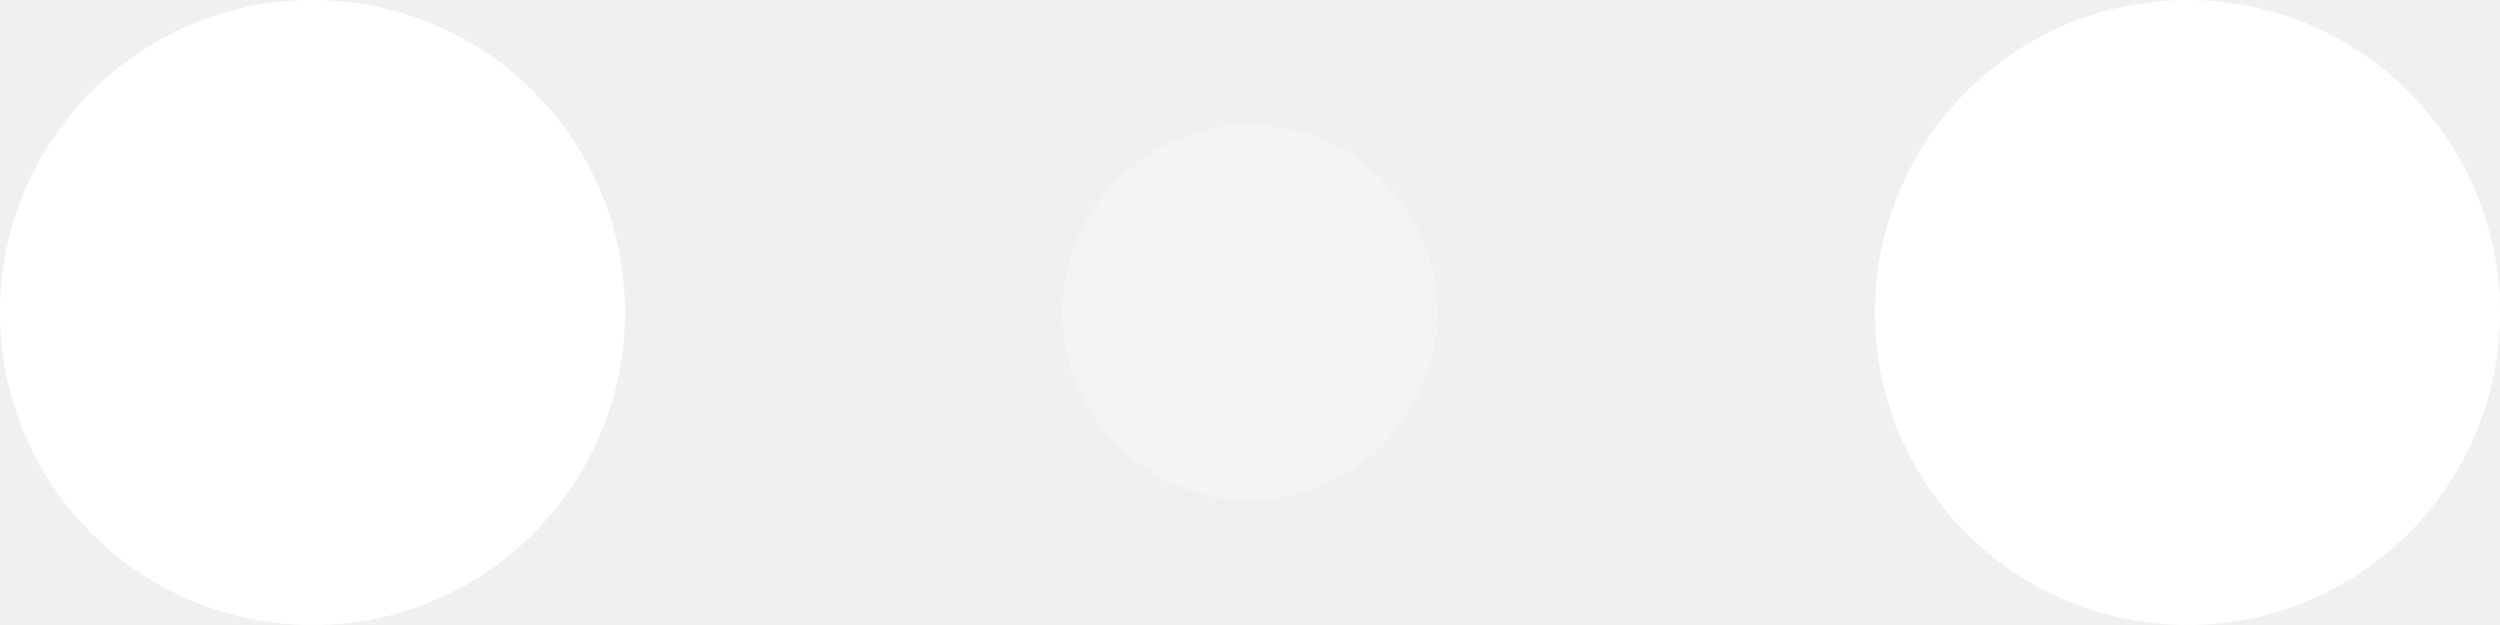
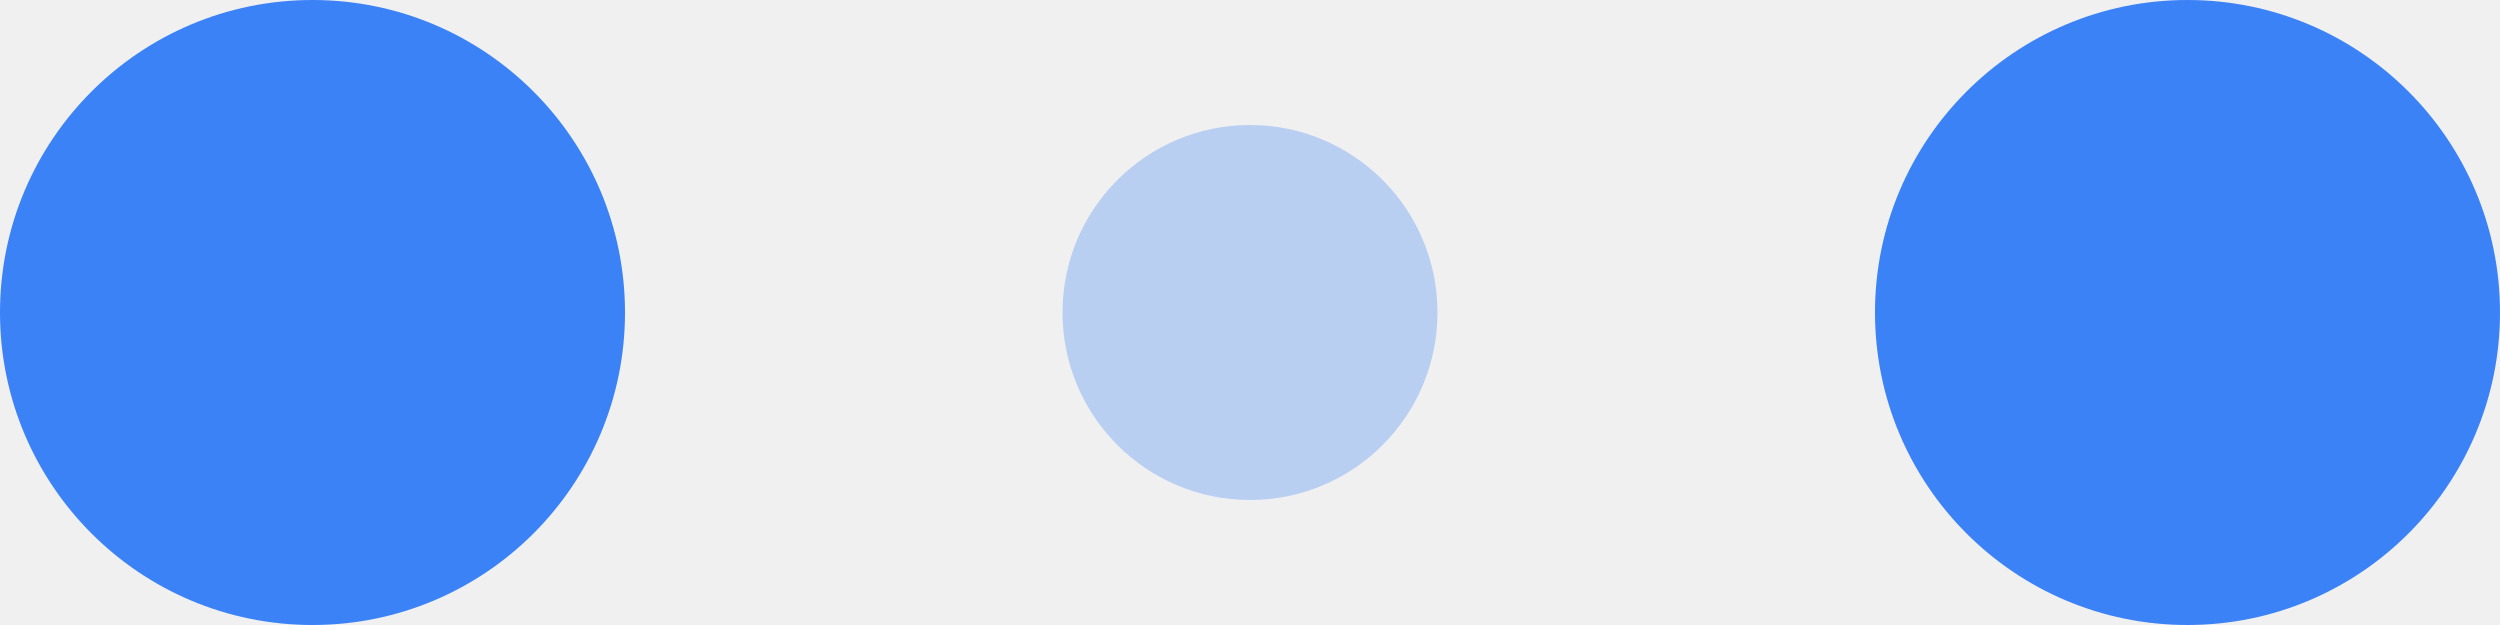
- <svg xmlns="http://www.w3.org/2000/svg" width="120" height="30" fill="#fff">
+ <svg xmlns="http://www.w3.org/2000/svg" width="120" height="30" fill="#3b82f6">
  <circle cx="15" cy="15" r="15">
    <animate attributeName="r" begin="0s" calcMode="linear" dur="0.8s" from="15" repeatCount="indefinite" to="15" values="15;9;15" />
    <animate attributeName="fill-opacity" begin="0s" calcMode="linear" dur="0.8s" from="1" repeatCount="indefinite" to="1" values="1;.5;1" />
  </circle>
  <circle cx="60" cy="15" r="9" fill-opacity=".3">
    <animate attributeName="r" begin="0s" calcMode="linear" dur="0.8s" from="9" repeatCount="indefinite" to="9" values="9;15;9" />
    <animate attributeName="fill-opacity" begin="0s" calcMode="linear" dur="0.8s" from=".5" repeatCount="indefinite" to=".5" values=".5;1;.5" />
  </circle>
  <circle cx="105" cy="15" r="15">
    <animate attributeName="r" begin="0s" calcMode="linear" dur="0.8s" from="15" repeatCount="indefinite" to="15" values="15;9;15" />
    <animate attributeName="fill-opacity" begin="0s" calcMode="linear" dur="0.8s" from="1" repeatCount="indefinite" to="1" values="1;.5;1" />
  </circle>
</svg>
